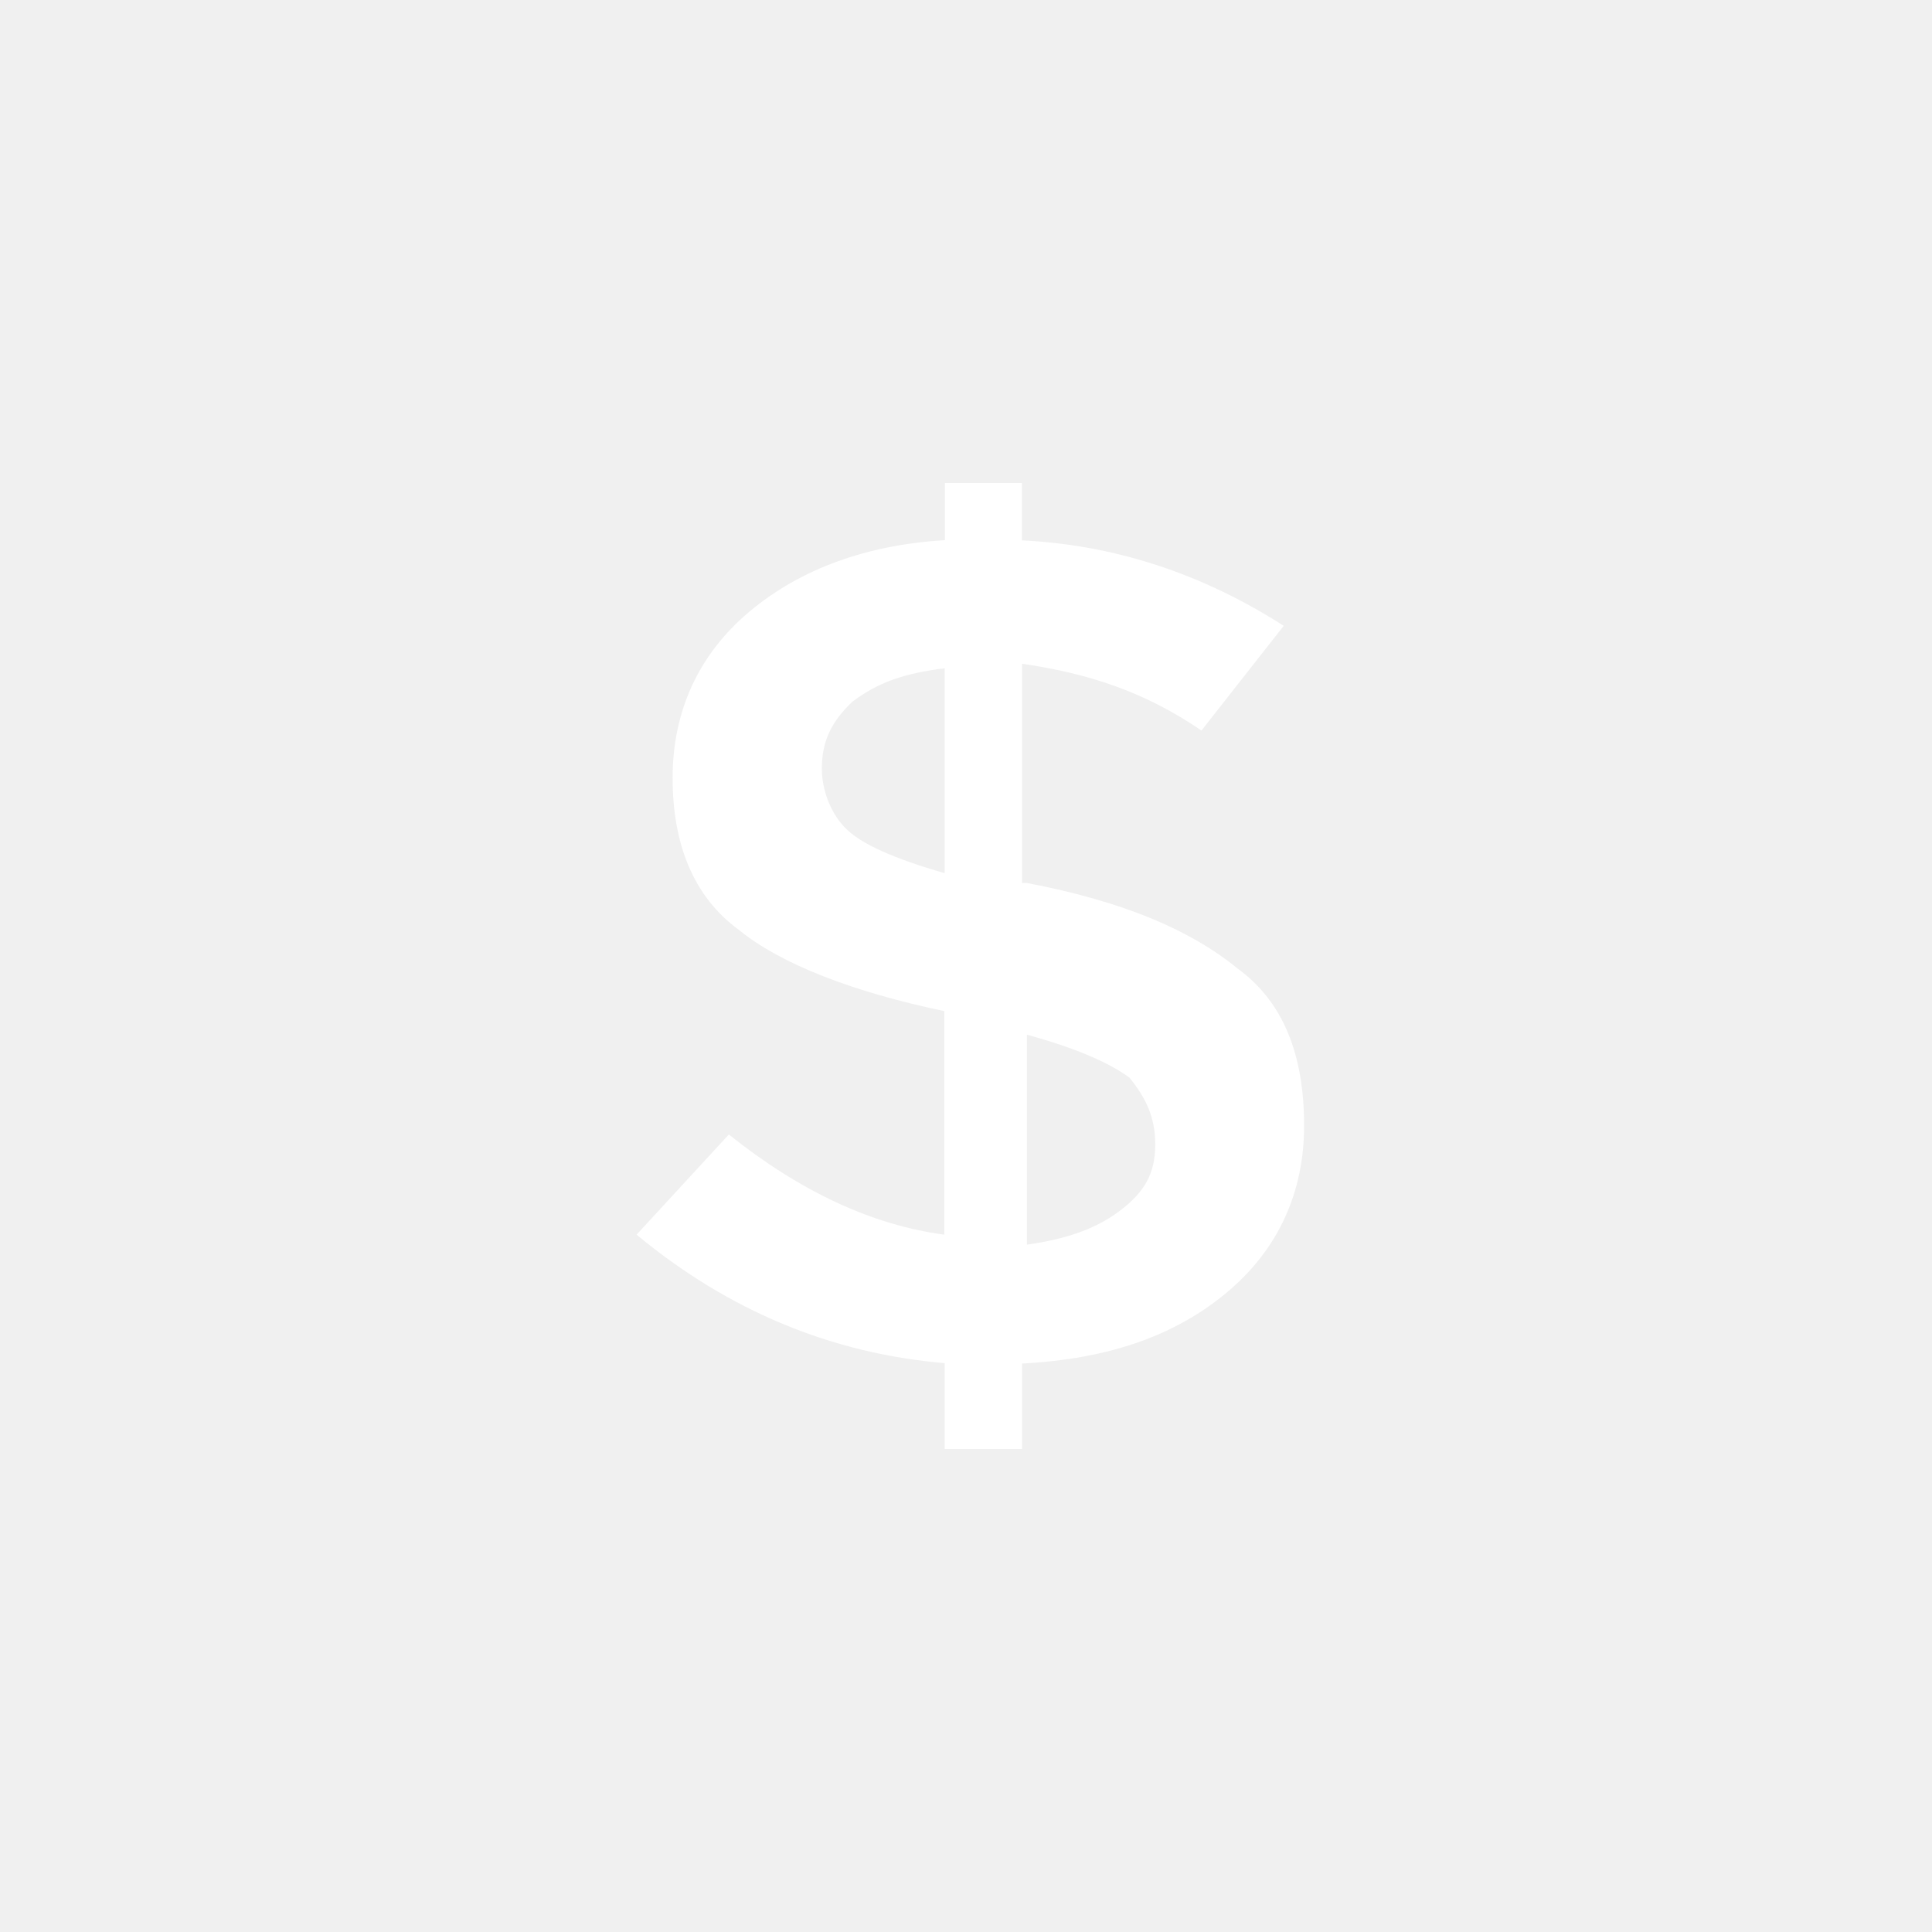
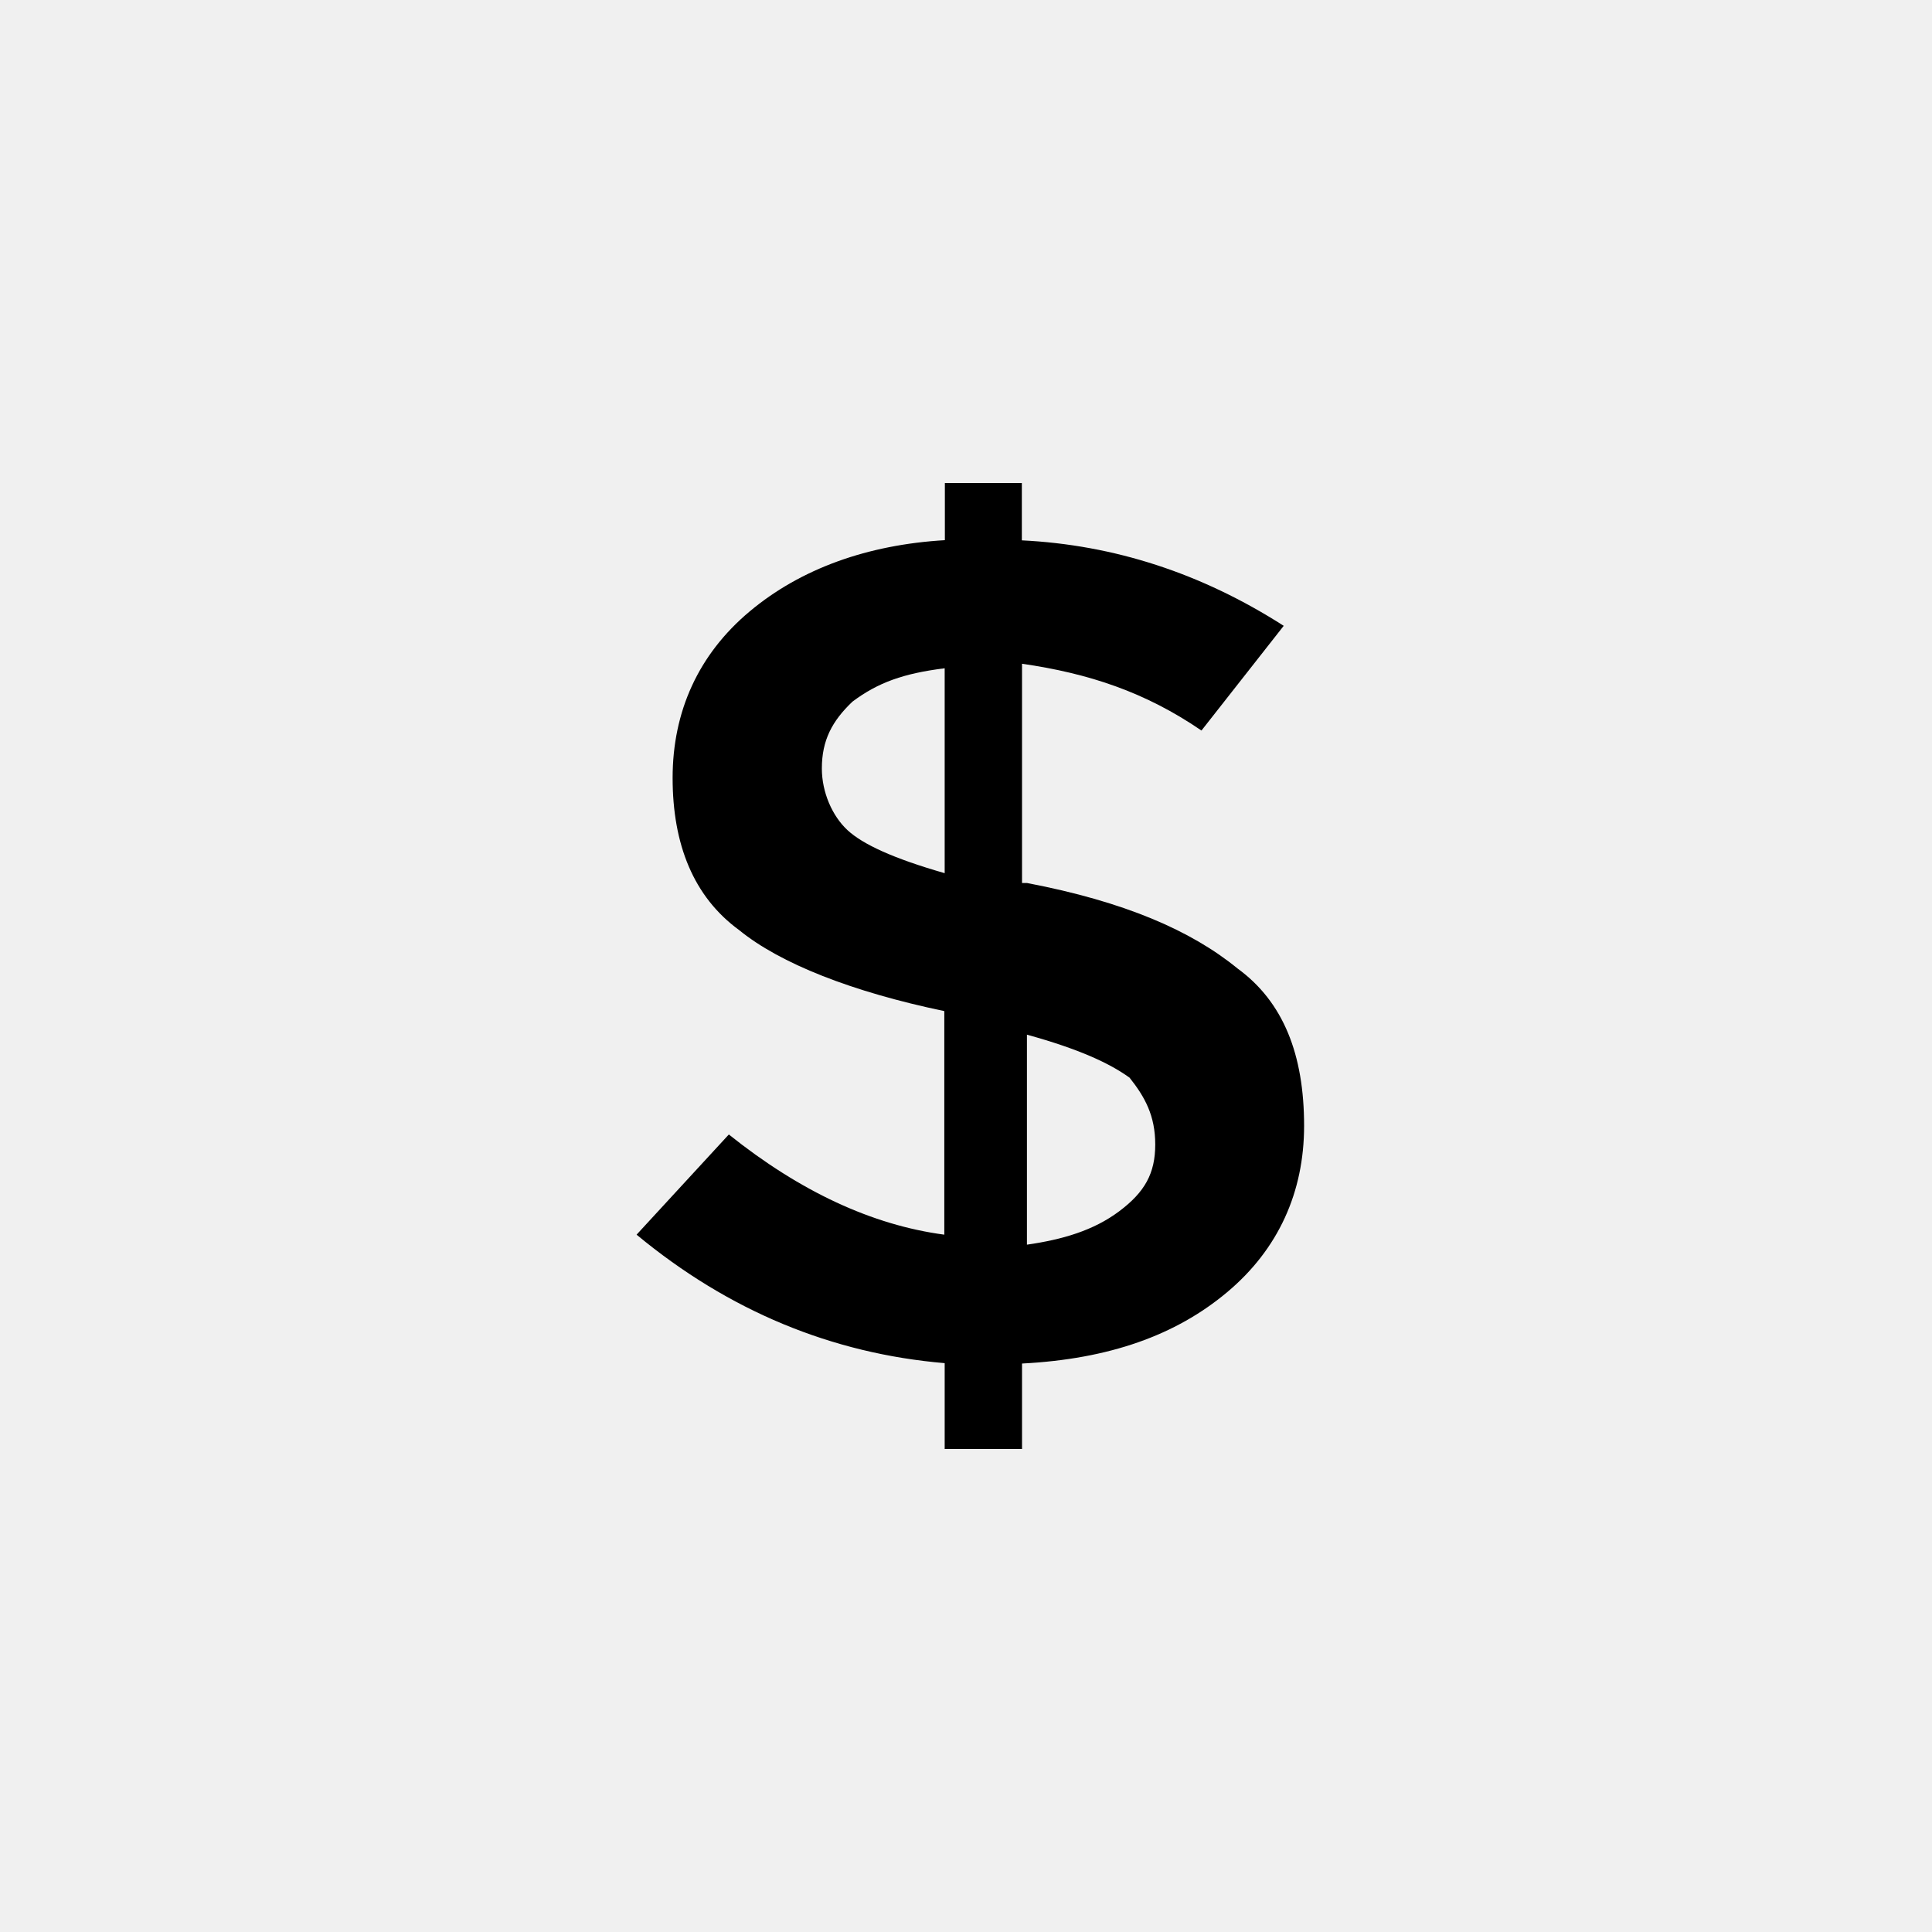
- <svg xmlns="http://www.w3.org/2000/svg" fill="#FFFFFF" width="30px" height="30px" viewBox="0 0 1024 1024">
+ <svg xmlns="http://www.w3.org/2000/svg" fill="currentColor" width="30" height="30" viewBox="0 0 1024 1024" class="money-icon">
  <path d="M541.7 768v-45.3c46.3-2.4 81.5-15 108.7-37.8 27.2-22.8 40.8-53.1 40.8-88.2 0-37.8-11-65.7-35.3-83.4-24.6-20.1-59.8-35.4-111.6-45.3h-2.6V351.8c35.3 5.1 65.3 15 95.1 35.4l43.6-55.5c-43.6-27.9-89.9-42.9-138.8-45.3V256h-40.8v30.3c-40.8 2.4-76.3 15-103.5 37.8-27.2 22.8-40.8 53.1-40.8 88.2s11 63 35.3 80.7c21.7 17.7 59.8 32.7 108.7 42.9v118.5c-38.2-5.1-76.3-22.8-114.2-53.1l-48.9 53.1c48.9 40.5 103.5 63 163.3 68.1V768h41zm2.6-219.6c27.2 7.5 43.6 15 54.4 22.8 8.1 10.2 13.6 20.1 13.6 35.4s-5.5 25.2-19.1 35.4c-13.6 10.2-30.1 15-48.9 17.7V548.4zM449.2 440c-8.1-7.5-13.6-20.1-13.6-32.7 0-15 5.5-25.2 16.2-35.4 13.6-10.2 27.2-15 48.9-17.7v108.6c-27.2-7.8-43.4-15.3-51.5-22.8z" />
</svg>
